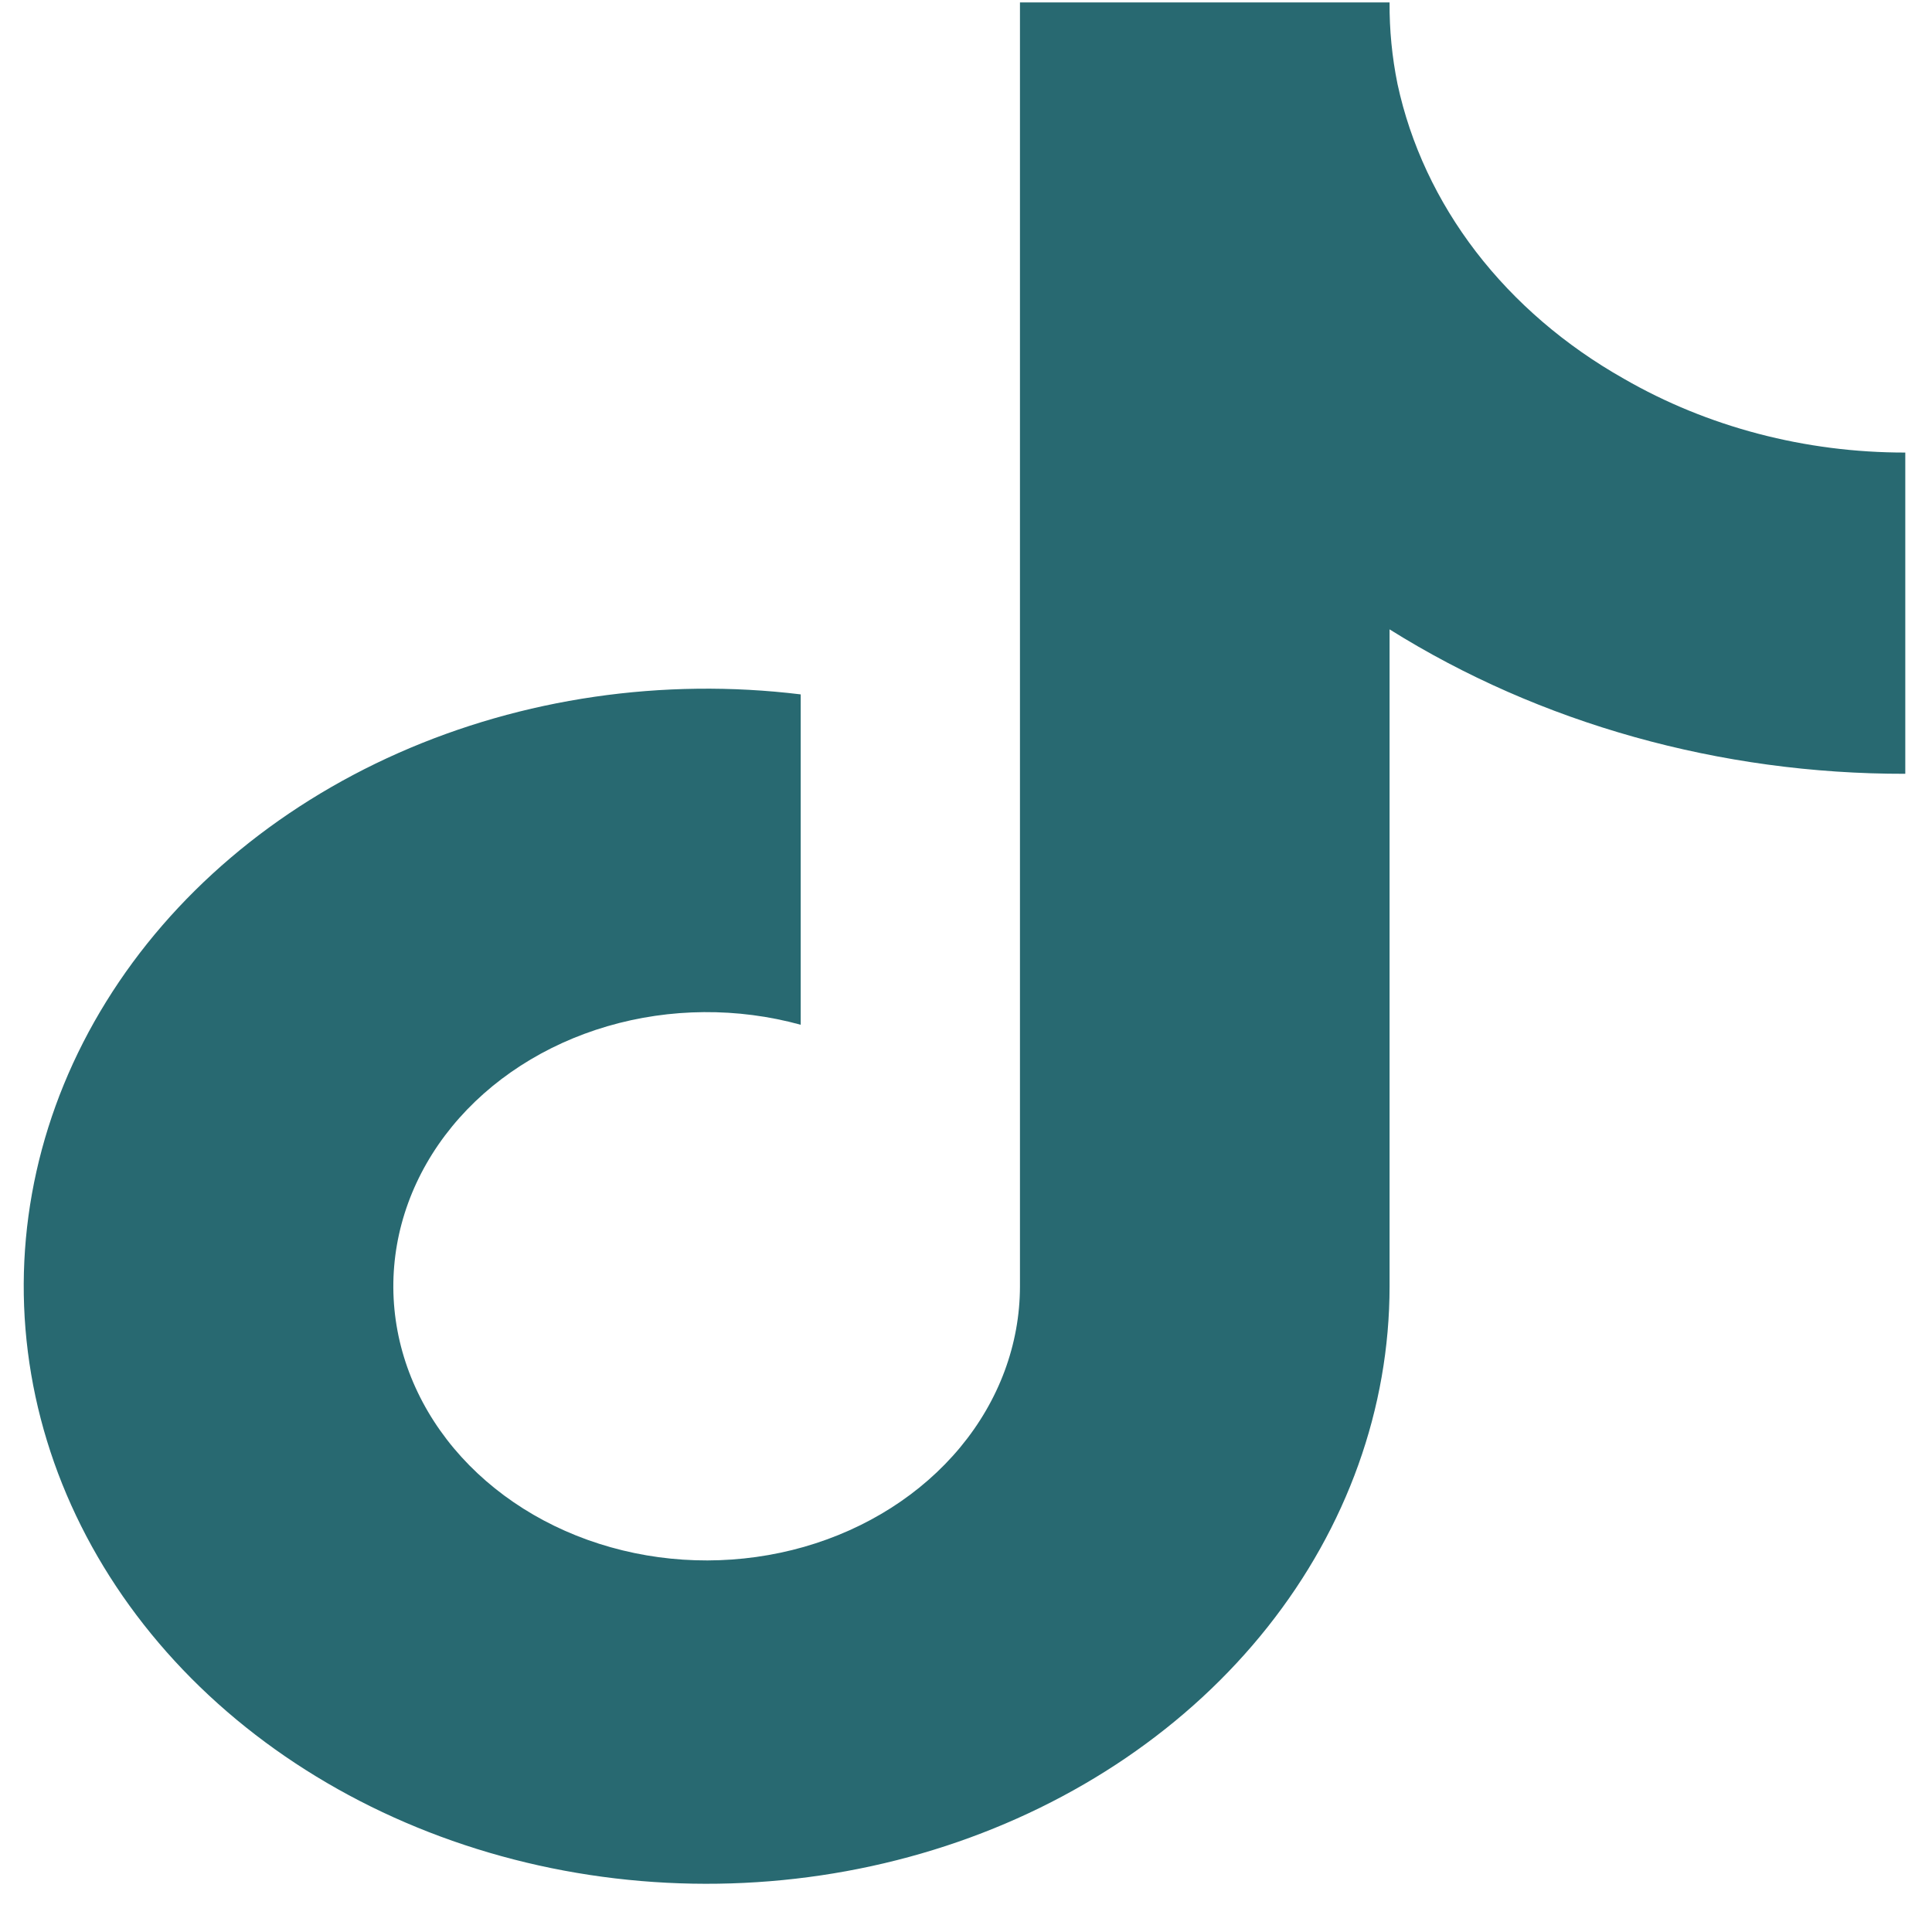
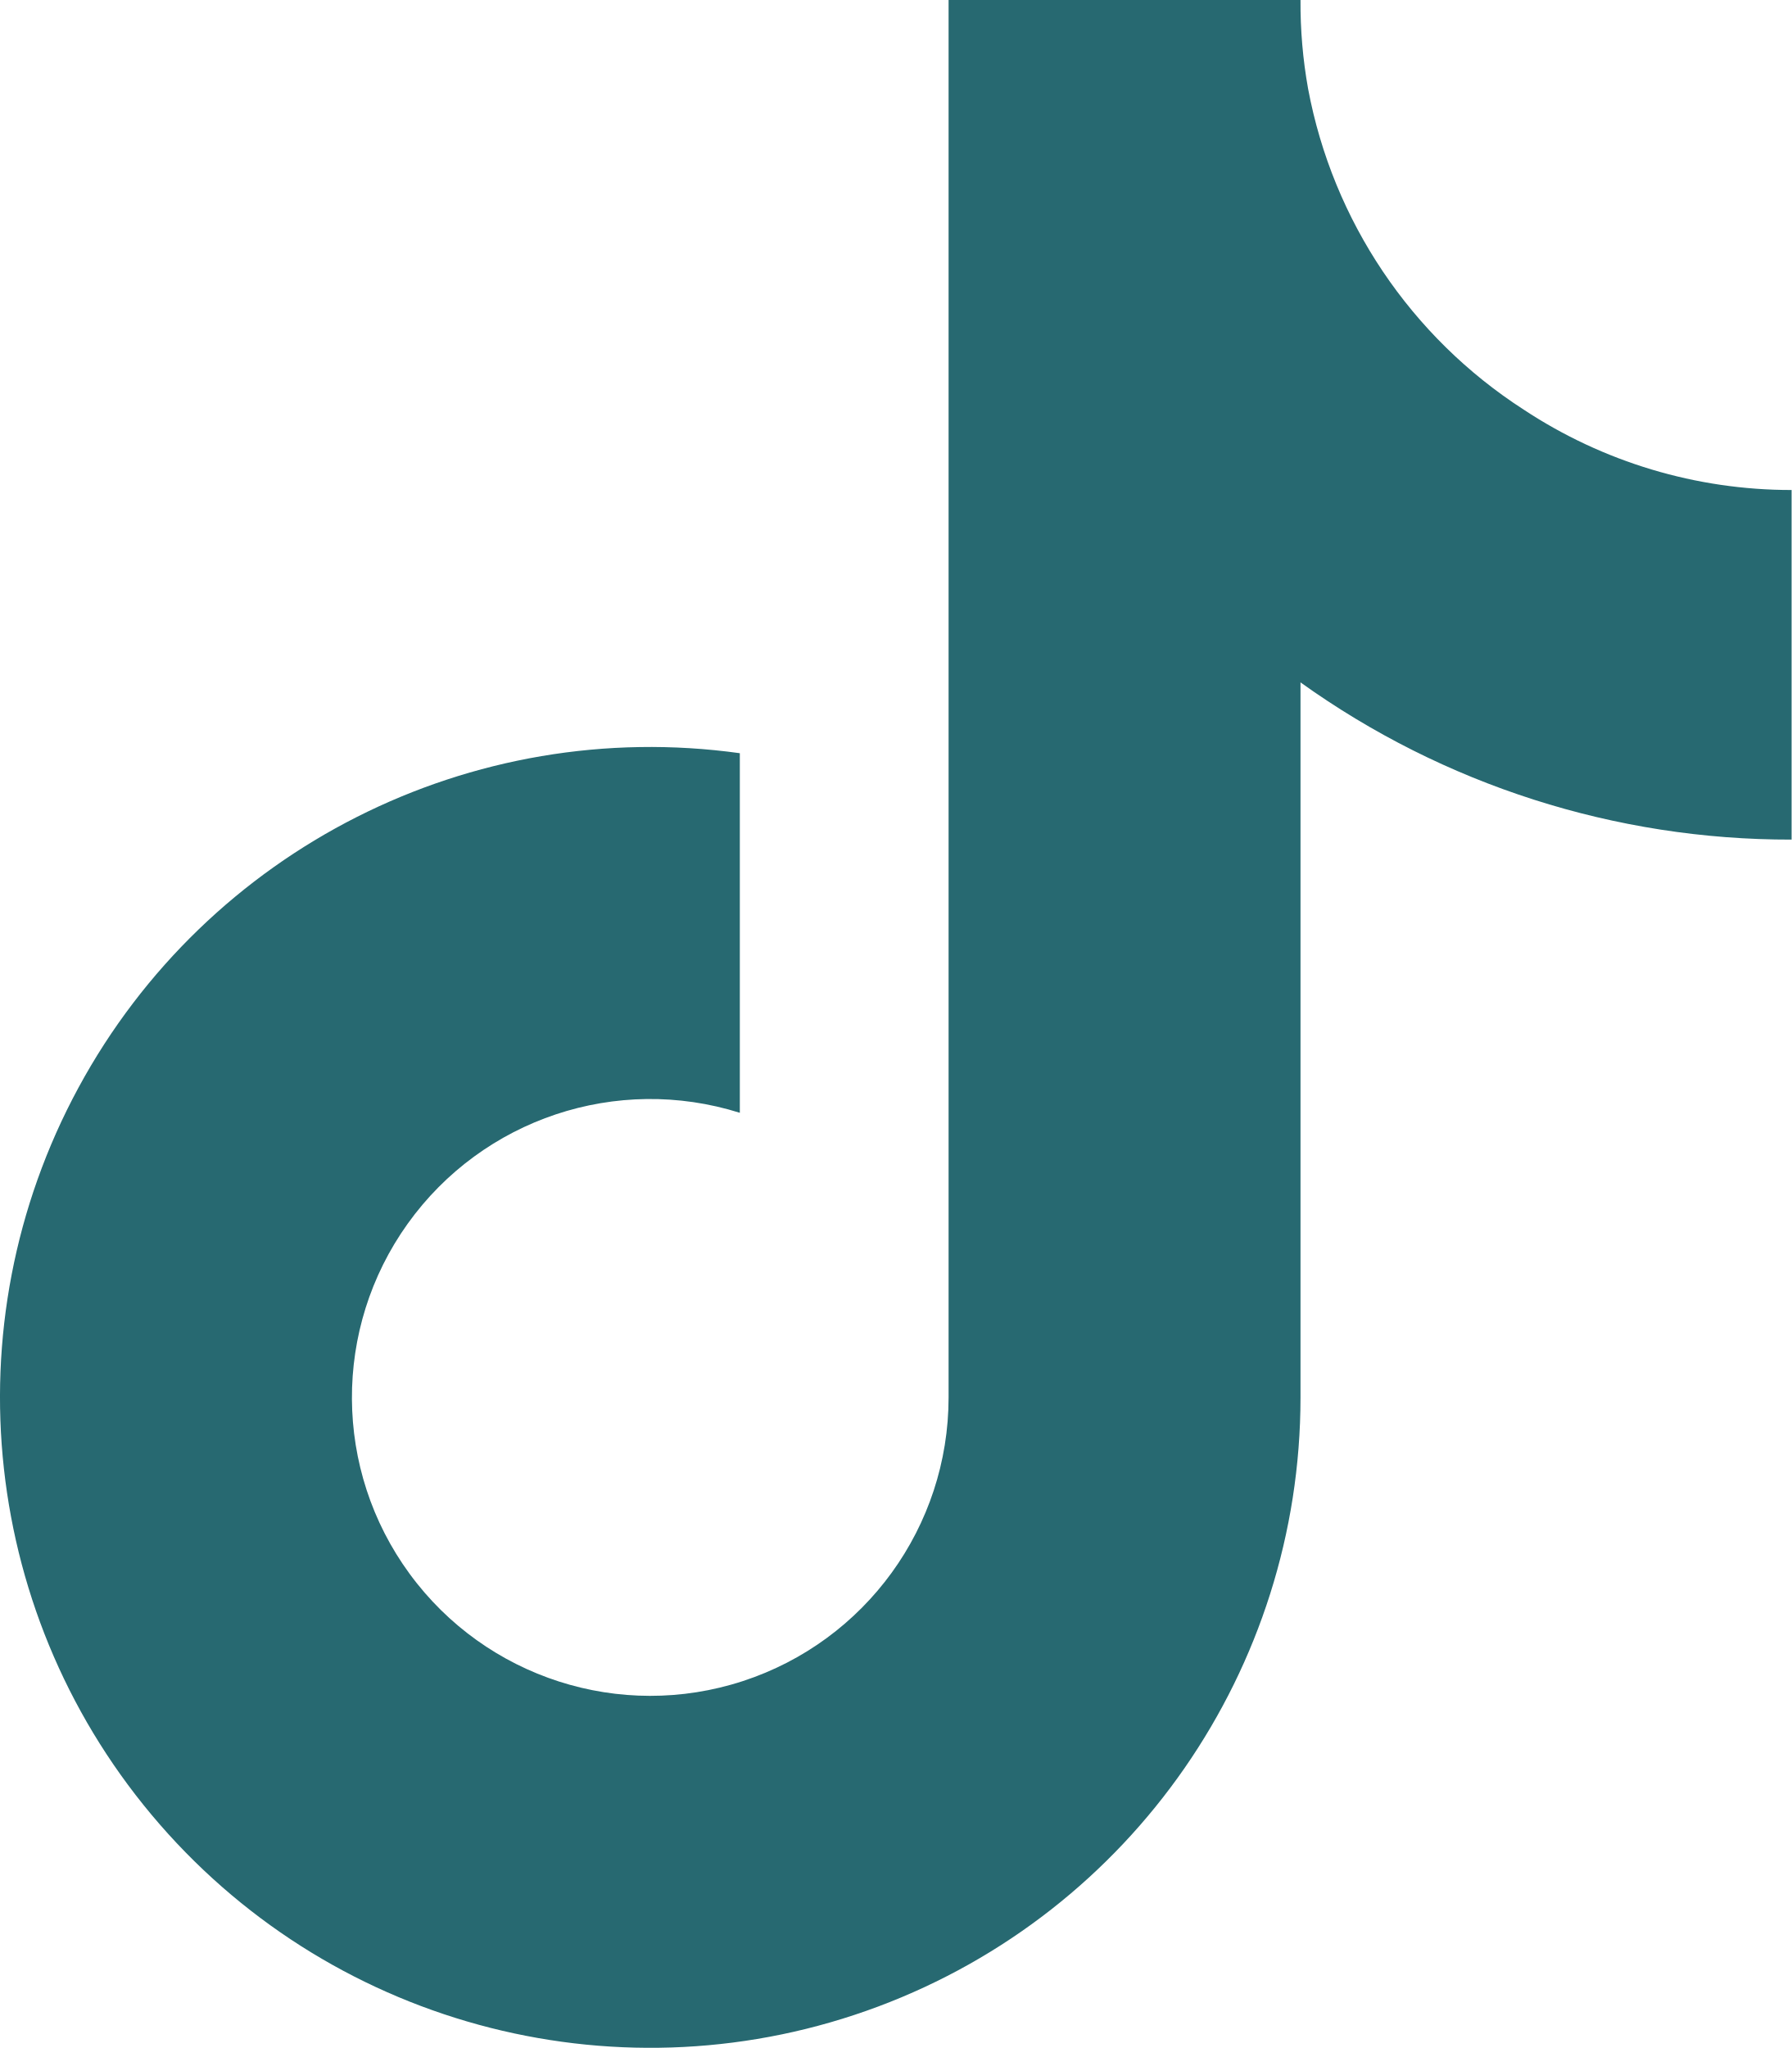
- <svg xmlns="http://www.w3.org/2000/svg" width="29" height="29" viewBox="0 0 29 29" fill="none">
-   <path d="M28.599 11.615C25.823 11.62 23.115 10.861 20.858 9.447V19.31C20.857 21.137 20.219 22.919 19.029 24.42C17.839 25.921 16.153 27.068 14.198 27.708C12.243 28.348 10.111 28.45 8.087 28.001C6.064 27.552 4.245 26.573 2.874 25.195C1.504 23.817 0.647 22.106 0.418 20.29C0.189 18.475 0.599 16.641 1.594 15.035C2.588 13.429 4.119 12.127 5.982 11.302C7.845 10.478 9.951 10.171 12.019 10.423V15.382C11.074 15.122 10.058 15.129 9.118 15.404C8.178 15.679 7.361 16.206 6.784 16.911C6.207 17.616 5.899 18.463 5.904 19.33C5.91 20.198 6.228 21.041 6.814 21.741C7.4 22.44 8.224 22.96 9.168 23.225C10.111 23.491 11.127 23.488 12.069 23.219C13.011 22.949 13.832 22.426 14.414 21.724C14.996 21.022 15.309 20.177 15.31 19.31V0.036H20.858C20.855 0.447 20.895 0.857 20.977 1.261C21.171 2.162 21.571 3.018 22.155 3.779C22.74 4.54 23.495 5.188 24.375 5.685C25.629 6.409 27.098 6.795 28.599 6.793V11.615Z" fill="#286971" />
+ <svg xmlns="http://www.w3.org/2000/svg" viewBox="0 0 448 512">
+   <path fill="#276971" d="M448 209.9a210.1 210.1 0 0 1 -122.8-39.3V349.4A162.6 162.6 0 1 1 185 188.3V278.2a74.6 74.6 0 1 0 52.2 71.2V0l88 0a121.2 121.2 0 0 0 1.9 22.2h0A122.2 122.2 0 0 0 381 102.4a121.4 121.4 0 0 0 67 20.1z" />
</svg>
